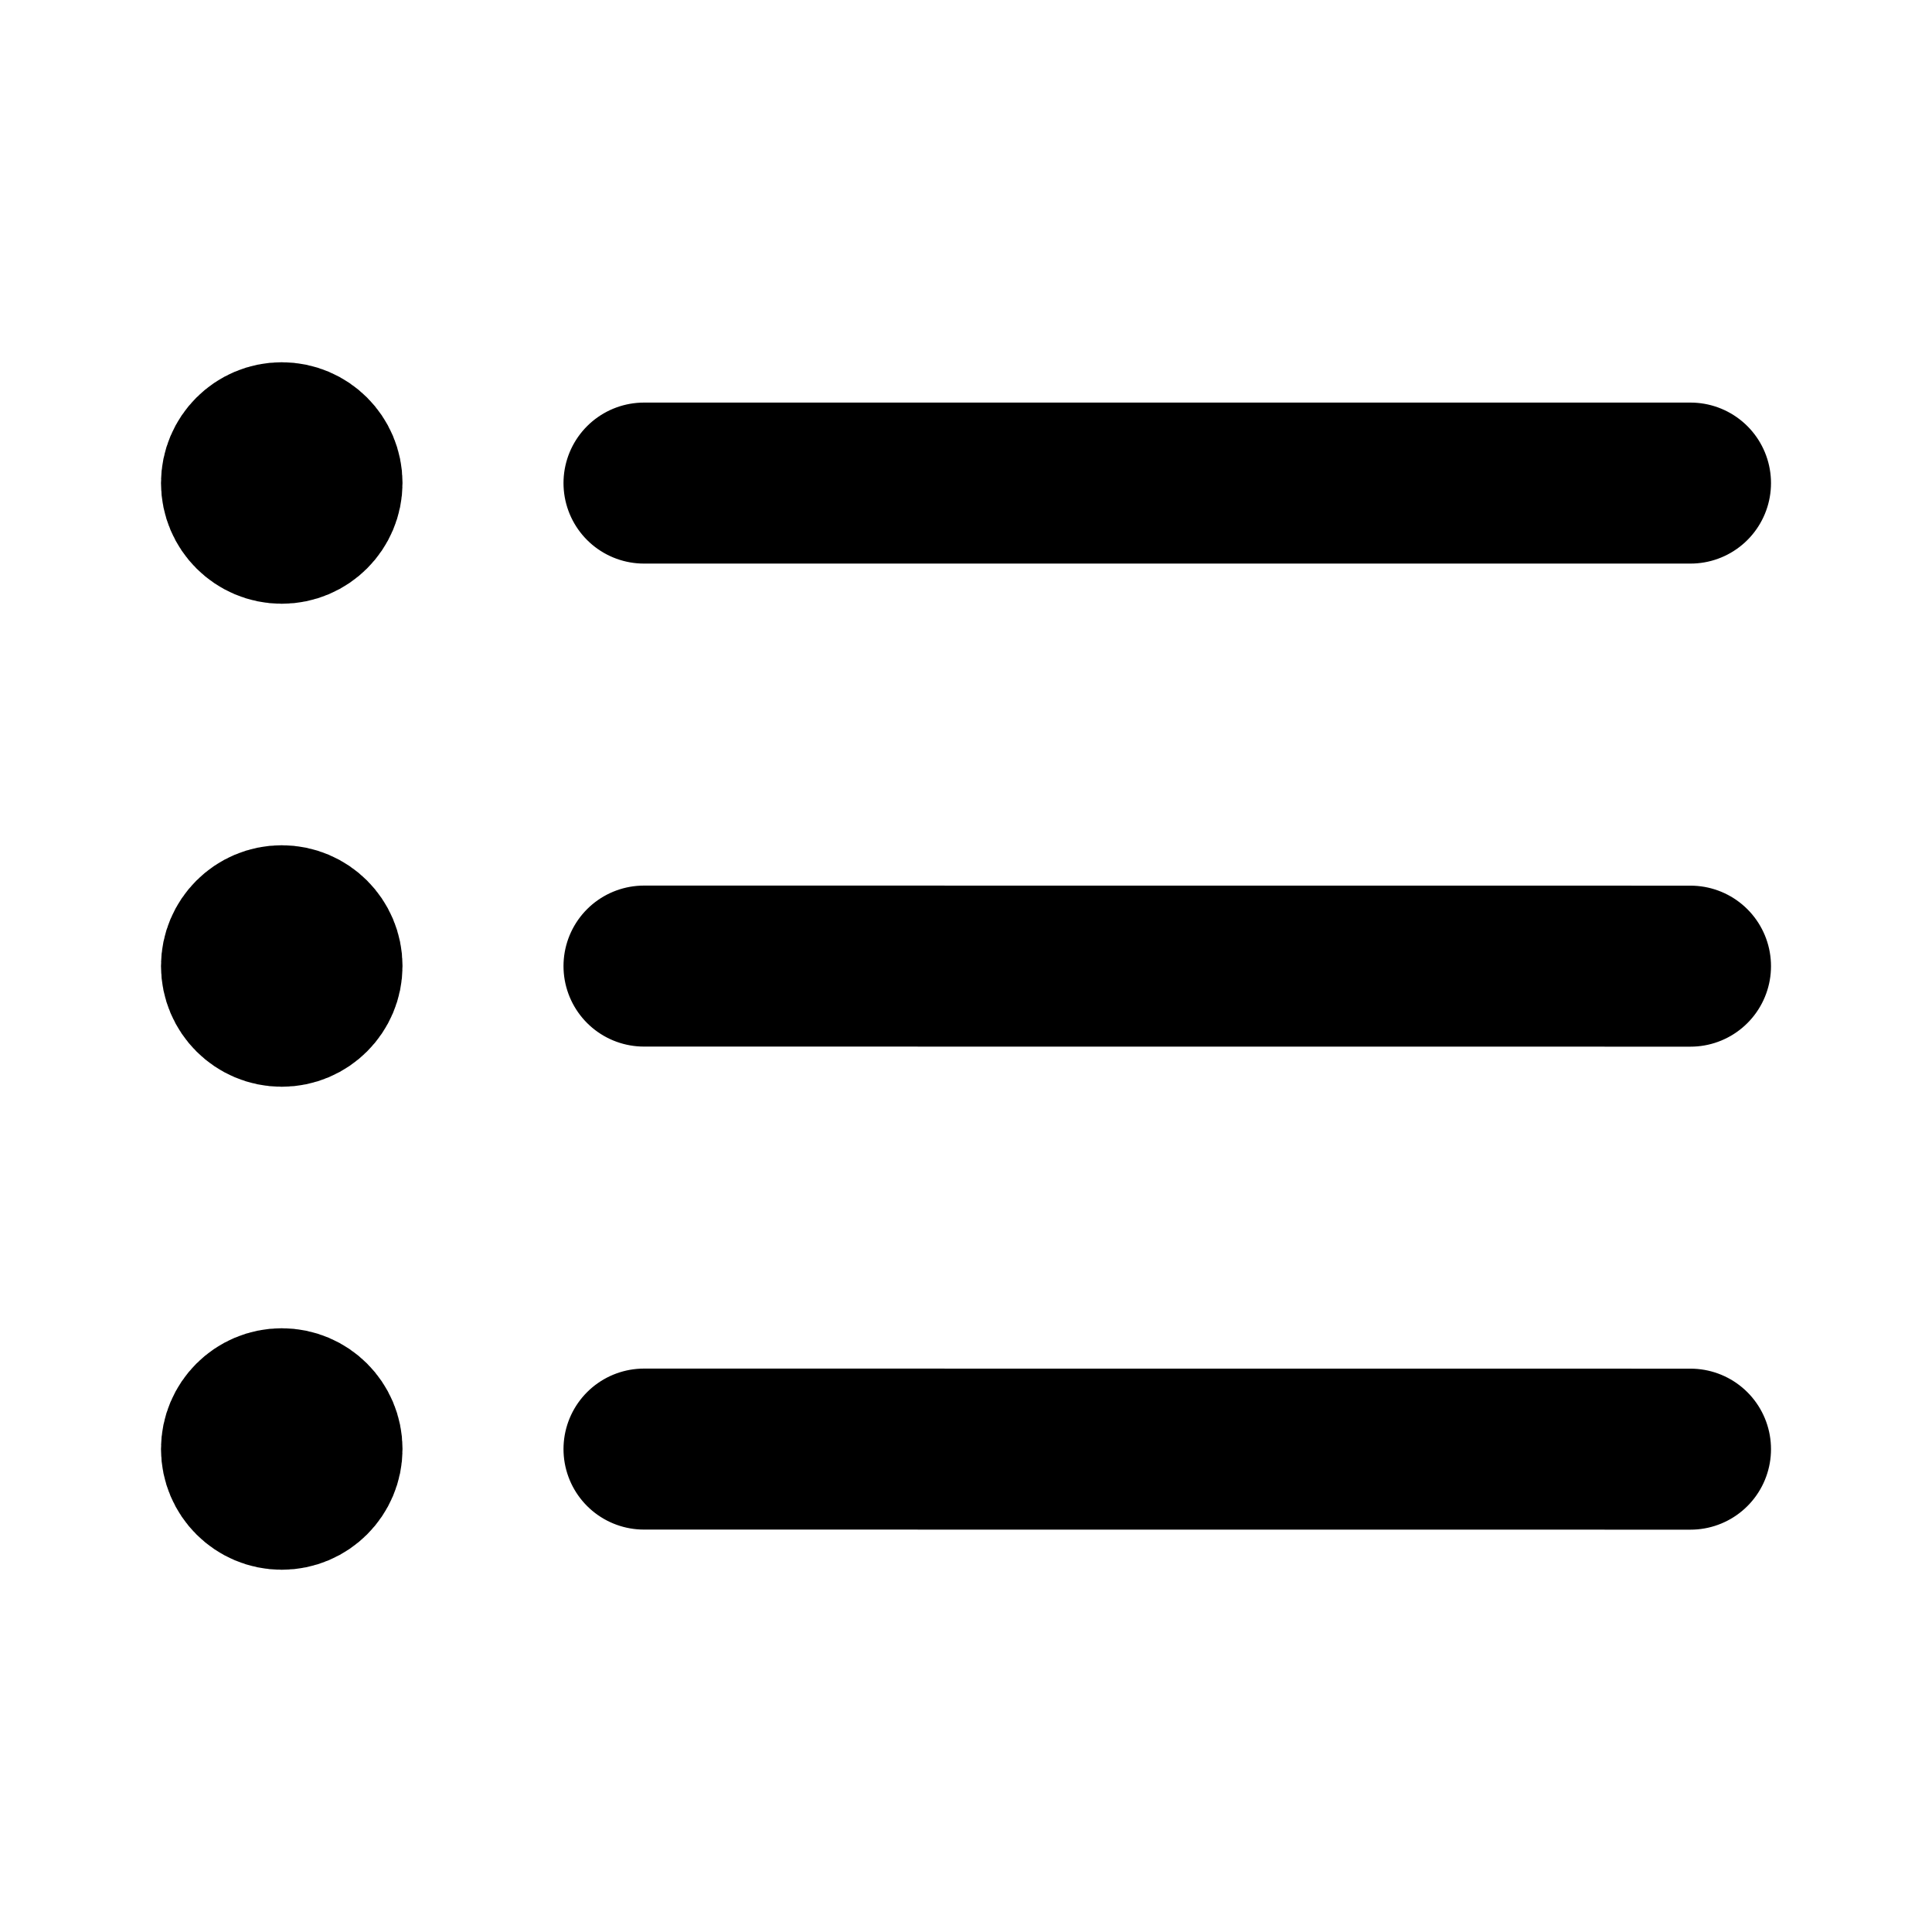
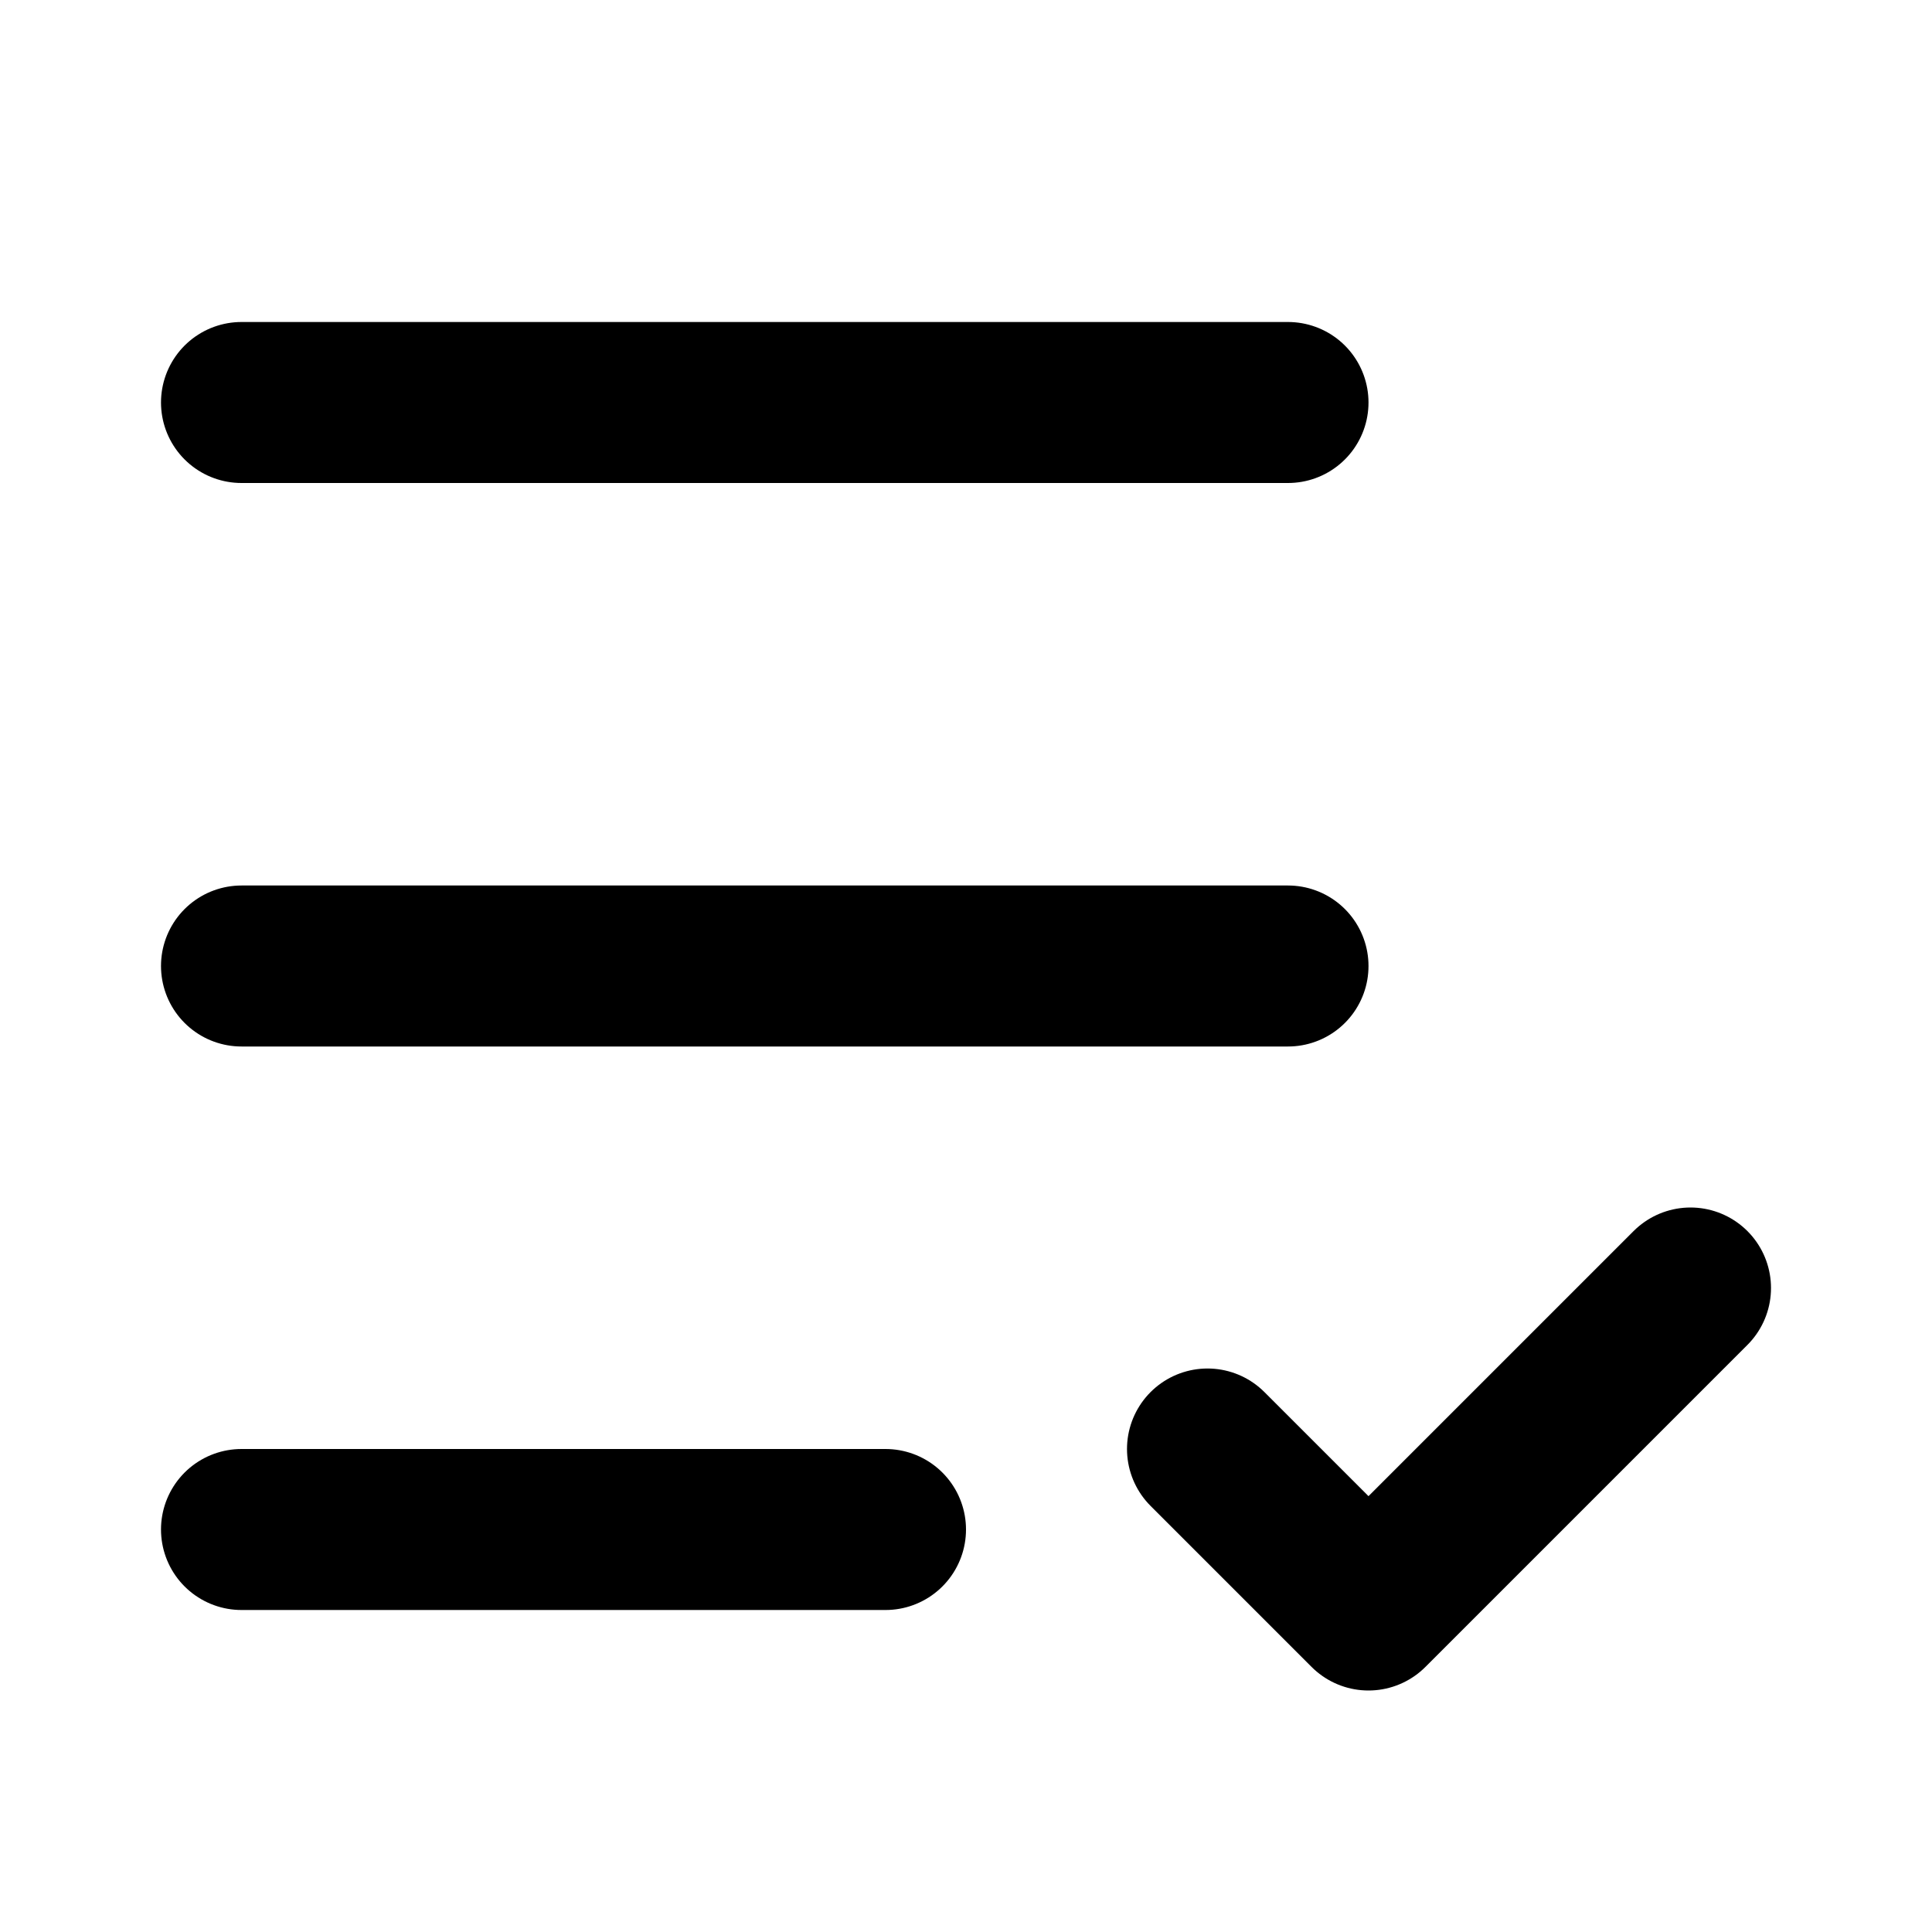
- <svg xmlns="http://www.w3.org/2000/svg" width="800px" height="800px" viewBox="0 0 24 24" fill="none">
-   <path d="M8 6.001L21 6.001M8 12.001L21 12.002M8 18.001L21 18.002M3.5 6H3.51M3.5 12H3.51M3.5 18H3.51M4 6C4 6.276 3.776 6.5 3.5 6.5C3.224 6.5 3 6.276 3 6C3 5.724 3.224 5.5 3.5 5.5C3.776 5.5 4 5.724 4 6ZM4 12C4 12.276 3.776 12.5 3.5 12.5C3.224 12.5 3 12.276 3 12C3 11.724 3.224 11.5 3.5 11.5C3.776 11.5 4 11.724 4 12ZM4 18C4 18.276 3.776 18.5 3.5 18.5C3.224 18.5 3 18.276 3 18C3 17.724 3.224 17.5 3.5 17.5C3.776 17.5 4 17.724 4 18Z" stroke="#000000" stroke-width="2" stroke-linecap="round" stroke-linejoin="round" />
+ <svg xmlns="http://www.w3.org/2000/svg" width="24" height="24" viewBox="0 0 24 24" fill="none" stroke="currentColor" stroke-width="2" stroke-linecap="round" stroke-linejoin="round" class="lucide lucide-list-check-icon lucide-list-check">
+   <path d="M16 5H3" />
+   <path d="M16 12H3" />
+   <path d="M11 19H3" />
+   <path d="m15 18 2 2 4-4" />
</svg>
